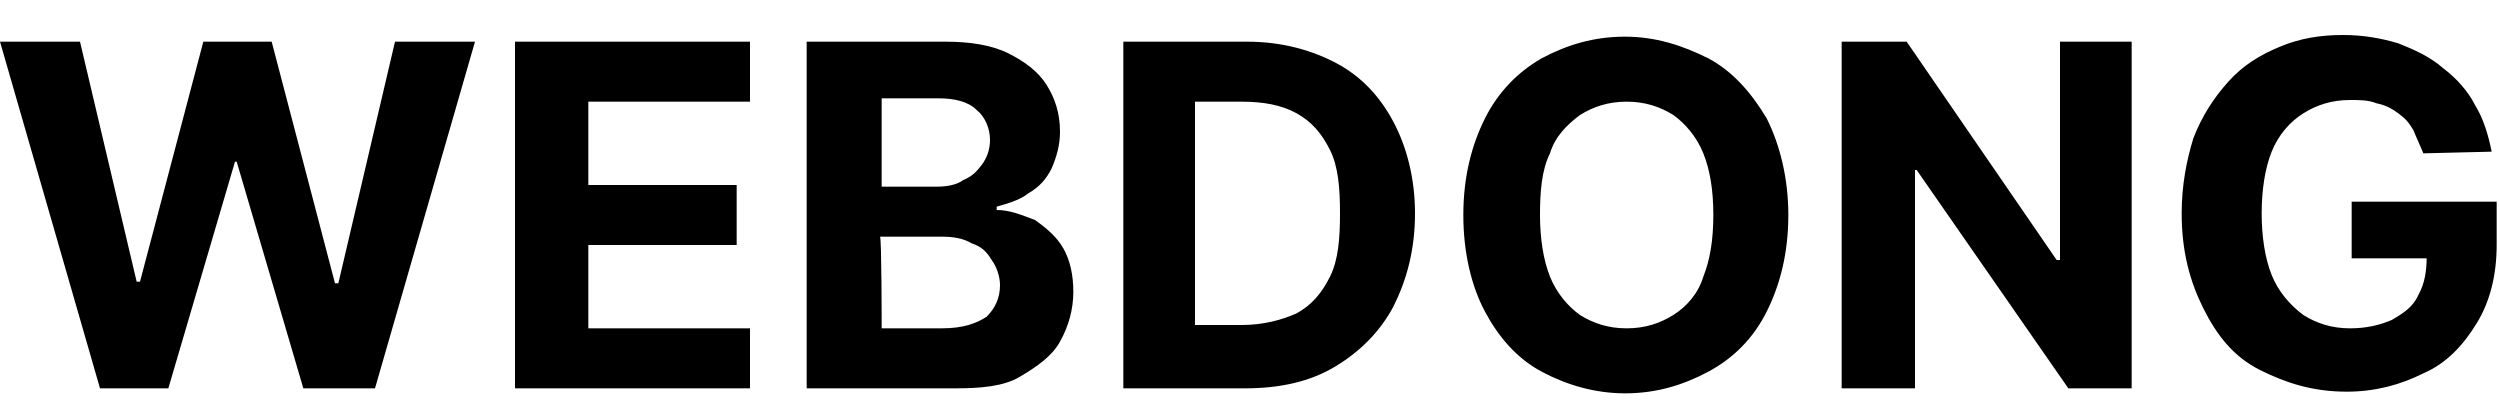
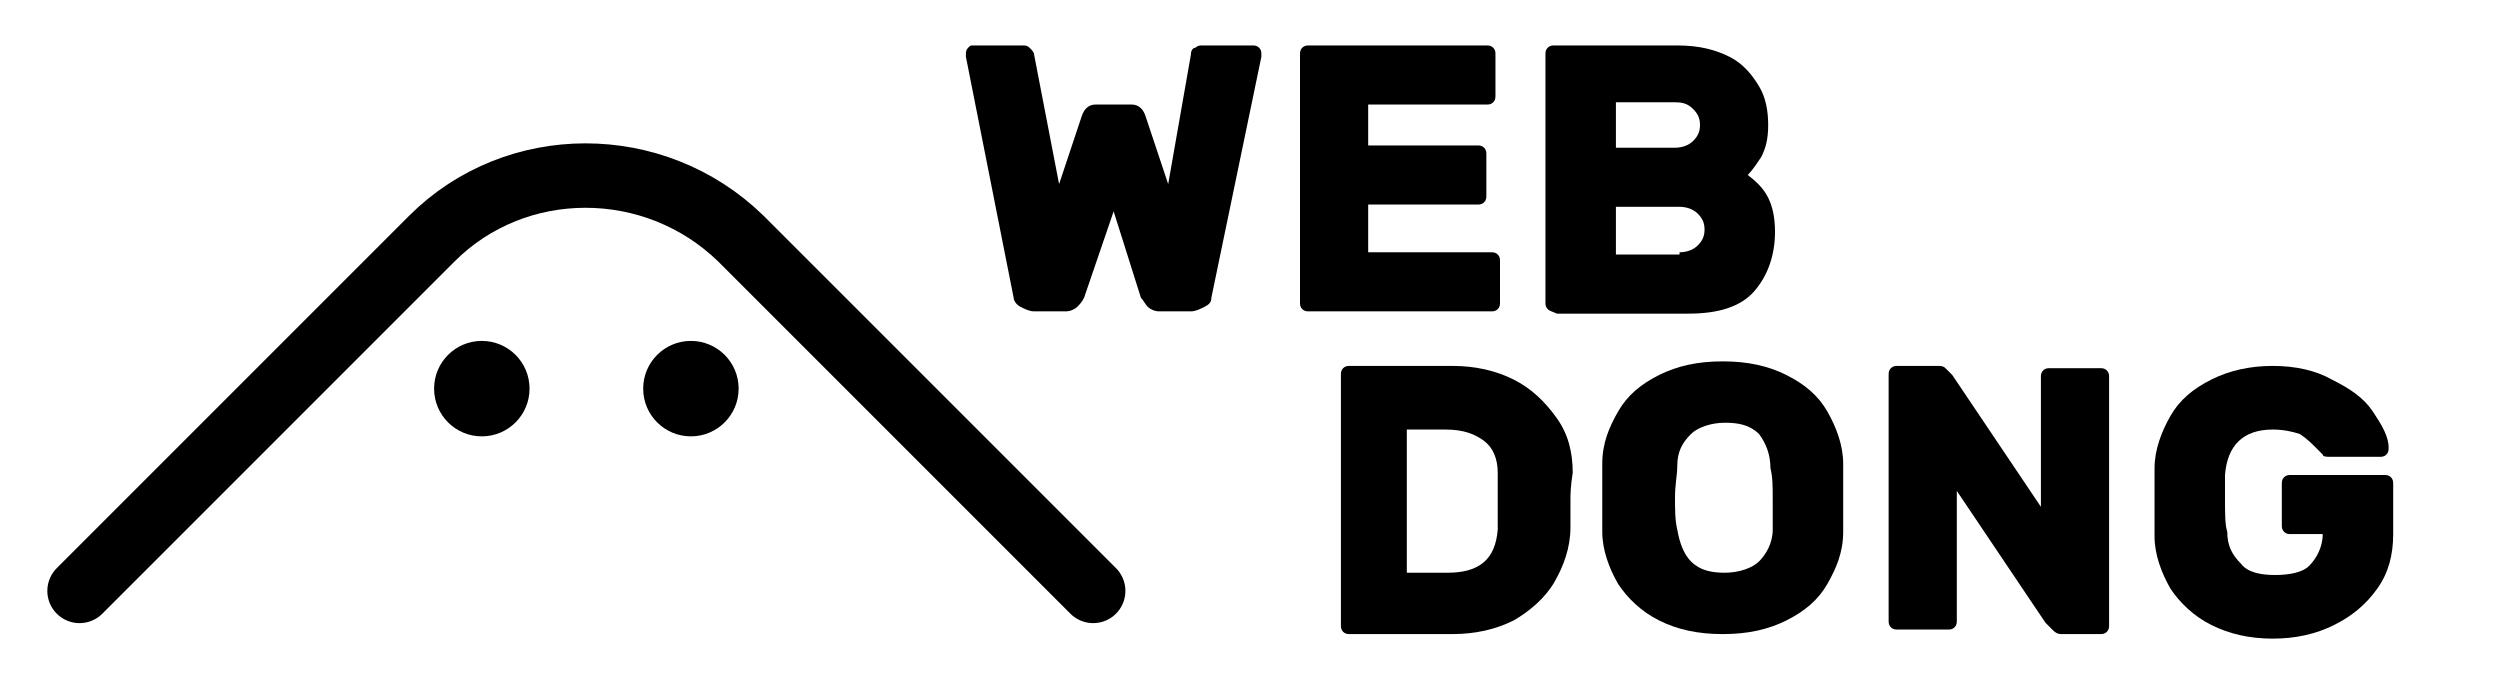
- <svg xmlns="http://www.w3.org/2000/svg" version="1.1" id="圖層_1" x="0px" y="0px" viewBox="0 0 150 25" style="enable-background:new 0 0 150 25;" xml:space="preserve">
-   <path d="M6,23.3L0,2.5h4.8l3.4,14.4h0.2l3.8-14.4h4.1L20.1,17h0.2l3.4-14.5h4.8l-6,20.8h-4.3l-4-13.6h-0.1l-4,13.6L6,23.3L6,23.3z   M30.9,23.3V2.5H45v3.6h-9.7v5h8.9v3.6h-8.9v5H45v3.6H30.9z M48.4,23.3V2.5h8.3c1.5,0,2.8,0.2,3.8,0.7c1,0.5,1.8,1.1,2.3,1.9  c0.5,0.8,0.8,1.7,0.8,2.8c0,0.8-0.2,1.5-0.5,2.2c-0.3,0.6-0.7,1.1-1.4,1.5c-0.5,0.4-1.2,0.6-1.9,0.8v0.2c0.8,0,1.5,0.3,2.3,0.6  c0.7,0.5,1.3,1,1.7,1.7s0.6,1.6,0.6,2.6c0,1.1-0.3,2.1-0.8,3c-0.5,0.9-1.4,1.5-2.4,2.1s-2.4,0.7-3.9,0.7L48.4,23.3L48.4,23.3z   M52.9,11.2h3.3c0.6,0,1.2-0.1,1.6-0.4c0.5-0.2,0.8-0.5,1.1-0.9s0.5-0.9,0.5-1.5c0-0.7-0.3-1.4-0.8-1.8c-0.5-0.5-1.3-0.7-2.3-0.7  h-3.4C52.9,5.9,52.9,11.2,52.9,11.2z M52.9,19.7h3.6c1.3,0,2.1-0.3,2.7-0.7c0.5-0.5,0.8-1.1,0.8-1.9c0-0.5-0.2-1.1-0.5-1.5  c-0.3-0.5-0.6-0.8-1.2-1c-0.5-0.3-1.1-0.4-1.8-0.4h-3.7C52.9,14.2,52.9,19.7,52.9,19.7z M74.7,23.3h-7.3V2.5h7.4  c2.1,0,3.9,0.5,5.4,1.3c1.5,0.8,2.6,2,3.4,3.5c0.8,1.5,1.3,3.4,1.3,5.5c0,2.2-0.5,4-1.3,5.6c-0.8,1.5-2,2.7-3.5,3.6  C78.6,22.9,76.8,23.3,74.7,23.3z M71.7,19.5h2.8c1.3,0,2.4-0.3,3.3-0.7c0.9-0.5,1.5-1.2,2-2.2s0.6-2.3,0.6-3.8S80.3,10,79.8,9  s-1.1-1.7-2-2.2c-0.9-0.5-2-0.7-3.3-0.7h-2.8C71.7,6.1,71.7,19.5,71.7,19.5z M107.3,12.9c0,2.3-0.5,4.2-1.3,5.8  c-0.8,1.6-2,2.8-3.5,3.6c-1.5,0.8-3.1,1.3-5,1.3c-1.8,0-3.5-0.5-5-1.3s-2.6-2.1-3.4-3.6c-0.8-1.5-1.3-3.5-1.3-5.8s0.5-4.2,1.3-5.8  c0.8-1.6,2-2.8,3.4-3.6c1.5-0.8,3.1-1.3,5-1.3c1.8,0,3.4,0.5,5,1.3c1.5,0.8,2.6,2.1,3.5,3.6C106.8,8.7,107.3,10.7,107.3,12.9z   M102.8,12.9c0-1.5-0.2-2.7-0.6-3.7s-1.1-1.8-1.8-2.3c-0.8-0.5-1.7-0.8-2.8-0.8c-1.1,0-2,0.3-2.8,0.8C94,7.5,93.3,8.2,93,9.2  c-0.5,1-0.6,2.3-0.6,3.7s0.2,2.7,0.6,3.7s1.1,1.8,1.8,2.3c0.8,0.5,1.7,0.8,2.8,0.8c1.1,0,2-0.3,2.8-0.8c0.8-0.5,1.5-1.3,1.8-2.3  C102.6,15.6,102.8,14.4,102.8,12.9z M127.9,2.5v20.8h-3.8L115,10.2h-0.1v13.1h-4.4V2.5h3.9l9,13.1h0.2V2.5H127.9z M145.4,9.2  c-0.2-0.5-0.4-0.9-0.6-1.4c-0.3-0.5-0.5-0.7-0.9-1c-0.4-0.3-0.8-0.5-1.3-0.6C142.1,6,141.6,6,141,6c-1.1,0-2,0.3-2.8,0.8  s-1.5,1.3-1.9,2.3s-0.6,2.3-0.6,3.7s0.2,2.7,0.6,3.7s1.1,1.8,1.9,2.4c0.8,0.5,1.7,0.8,2.8,0.8c1,0,1.8-0.2,2.5-0.5  c0.7-0.4,1.3-0.8,1.6-1.5c0.4-0.7,0.5-1.5,0.5-2.3l0.9,0.1h-5.4v-3.4h8.7v2.6c0,1.8-0.4,3.4-1.2,4.7c-0.8,1.3-1.8,2.4-3.2,3  c-1.4,0.7-2.9,1.1-4.6,1.1c-2,0-3.6-0.5-5.2-1.3s-2.6-2.1-3.4-3.7c-0.8-1.6-1.3-3.4-1.3-5.7c0-1.7,0.3-3.2,0.7-4.5  c0.5-1.3,1.2-2.4,2.1-3.4s1.9-1.6,3.1-2.1c1.2-0.5,2.4-0.7,3.8-0.7c1.2,0,2.3,0.2,3.3,0.5c1,0.4,1.9,0.8,2.7,1.5  c0.8,0.6,1.5,1.4,1.9,2.2c0.5,0.8,0.8,1.8,1,2.8L145.4,9.2L145.4,9.2z" />
+ <svg xmlns="http://www.w3.org/2000/svg" version="1.1" id="圖層_1" x="0px" y="0px" viewBox="0 0 110 30" style="enable-background:new 0 0 110 30;" xml:space="preserve">
+   <style type="text/css">
+ 	.st0{fill:none;stroke:#000000;stroke-width:2.835;stroke-linecap:round;stroke-miterlimit:10;}
+ </style>
+   <path class="st0" d="M3.5,26L19,10.5c3.7-3.7,9.8-3.7,13.6,0L48.1,26" />
+   <g>
+     <circle cx="30.4" cy="17.1" r="2.1" />
+     <circle cx="21.2" cy="17.1" r="2.1" />
+   </g>
+   <g>
+     <path d="M52.4,2.4c0-0.2,0.1-0.3,0.2-0.3C52.7,2,52.8,2,52.9,2h2.2c0.1,0,0.2,0,0.3,0.1c0.1,0.1,0.1,0.2,0.1,0.3l0,0.1l-2.2,10.6   c0,0.2-0.1,0.3-0.3,0.4c-0.2,0.1-0.4,0.2-0.6,0.2h-1.4c-0.2,0-0.4-0.1-0.5-0.2s-0.2-0.3-0.3-0.4L49,9.3l-1.3,3.8   c-0.1,0.2-0.2,0.3-0.3,0.4s-0.3,0.2-0.5,0.2h-1.4c-0.2,0-0.4-0.1-0.6-0.2c-0.2-0.1-0.3-0.3-0.3-0.4L42.5,2.5l0-0.1   c0-0.1,0-0.2,0.1-0.3C42.7,2,42.7,2,42.8,2H45c0.1,0,0.2,0,0.3,0.1c0.1,0.1,0.2,0.2,0.2,0.3l1.1,5.7l1-3c0.1-0.3,0.3-0.5,0.6-0.5   h1.6c0.3,0,0.5,0.2,0.6,0.5l1,3L52.4,2.4z" />
+     <path d="M60.3,11.1h5.3c0.1,0,0.2,0,0.3,0.1c0.1,0.1,0.1,0.2,0.1,0.3v1.8c0,0.1,0,0.2-0.1,0.3c-0.1,0.1-0.2,0.1-0.3,0.1h-8   c-0.1,0-0.2,0-0.3-0.1c-0.1-0.1-0.1-0.2-0.1-0.3V2.4c0-0.1,0-0.2,0.1-0.3C57.4,2,57.5,2,57.6,2h7.8c0.1,0,0.2,0,0.3,0.1   s0.1,0.2,0.1,0.3v1.8c0,0.1,0,0.2-0.1,0.3c-0.1,0.1-0.2,0.1-0.3,0.1h-5.2v1.8h4.8c0.1,0,0.2,0,0.3,0.1s0.1,0.2,0.1,0.3v1.8   c0,0.1,0,0.2-0.1,0.3c-0.1,0.1-0.2,0.1-0.3,0.1h-4.8V11.1z" />
+     <path d="M68.1,13.6C68,13.5,68,13.4,68,13.3V2.4c0-0.1,0-0.2,0.1-0.3S68.3,2,68.4,2h5.4c1,0,1.7,0.2,2.3,0.5c0.6,0.3,1,0.8,1.3,1.3   c0.3,0.5,0.4,1.1,0.4,1.7c0,0.6-0.1,1-0.3,1.4c-0.2,0.3-0.4,0.6-0.6,0.8c0.4,0.3,0.7,0.6,0.9,1c0.2,0.4,0.3,0.9,0.3,1.5   c0,1-0.3,1.9-0.9,2.6c-0.6,0.7-1.6,1-2.9,1h-5.8C68.3,13.7,68.2,13.7,68.1,13.6z M71.1,4.6v1.9h2.6c0.3,0,0.6-0.1,0.8-0.3   c0.2-0.2,0.3-0.4,0.3-0.7c0-0.3-0.1-0.5-0.3-0.7c-0.2-0.2-0.4-0.3-0.8-0.3H71.1z M73.9,11.1c0.3,0,0.6-0.1,0.8-0.3   c0.2-0.2,0.3-0.4,0.3-0.7c0-0.3-0.1-0.5-0.3-0.7c-0.2-0.2-0.5-0.3-0.8-0.3h-2.8v2.1H73.9z" />
+   </g>
+   <g>
+     <path d="M69.1,22c0,0.2,0,0.6,0,1.2c0,0.9-0.3,1.7-0.7,2.4c-0.4,0.7-1.1,1.3-1.8,1.7c-0.8,0.4-1.7,0.6-2.7,0.6h-4.5   c-0.1,0-0.2,0-0.3-0.1c-0.1-0.1-0.1-0.2-0.1-0.3V16.5c0-0.1,0-0.2,0.1-0.3c0.1-0.1,0.2-0.1,0.3-0.1h4.5c1,0,1.9,0.2,2.7,0.6   c0.8,0.4,1.4,1,1.9,1.7c0.5,0.7,0.7,1.5,0.7,2.4C69.1,21.4,69.1,21.8,69.1,22z M61.9,18.8v6.4h1.8c1.4,0,2.1-0.6,2.2-1.9   c0-0.7,0-1.1,0-1.3c0-0.2,0-0.6,0-1.2c0-0.6-0.2-1.1-0.6-1.4c-0.4-0.3-0.9-0.5-1.7-0.5H61.9z" />
+     <path d="M78.6,16.5c0.8,0.4,1.4,0.9,1.8,1.6c0.4,0.7,0.7,1.5,0.7,2.3c0,0.3,0,0.8,0,1.5c0,0.7,0,1.2,0,1.5c0,0.9-0.3,1.6-0.7,2.3   c-0.4,0.7-1,1.2-1.8,1.6c-0.8,0.4-1.7,0.6-2.8,0.6c-1.1,0-2-0.2-2.8-0.6c-0.8-0.4-1.4-1-1.8-1.6c-0.4-0.7-0.7-1.5-0.7-2.3   c0-0.6,0-1.1,0-1.5c0-0.4,0-0.9,0-1.5c0-0.9,0.3-1.6,0.7-2.3c0.4-0.7,1-1.2,1.8-1.6c0.8-0.4,1.7-0.6,2.8-0.6   C76.9,15.9,77.8,16.1,78.6,16.5z M77.4,19.1c-0.4-0.4-0.9-0.5-1.5-0.5s-1.2,0.2-1.5,0.5c-0.4,0.4-0.6,0.8-0.6,1.4   c0,0.4-0.1,0.8-0.1,1.4c0,0.5,0,1,0.1,1.4c0.1,0.6,0.3,1.1,0.6,1.4c0.4,0.4,0.9,0.5,1.5,0.5s1.2-0.2,1.5-0.5s0.6-0.8,0.6-1.4   C78,23,78,22.5,78,22c0-0.6,0-1-0.1-1.4C77.9,20,77.7,19.5,77.4,19.1z" />
+     <path d="M90.3,27.7c-0.1-0.1-0.2-0.2-0.3-0.3l-3.9-5.8v5.7c0,0.1,0,0.2-0.1,0.3c-0.1,0.1-0.2,0.1-0.3,0.1h-2.2   c-0.1,0-0.2,0-0.3-0.1c-0.1-0.1-0.1-0.2-0.1-0.3V16.5c0-0.1,0-0.2,0.1-0.3c0.1-0.1,0.2-0.1,0.3-0.1h1.7c0.2,0,0.3,0,0.4,0.1   c0.1,0.1,0.2,0.2,0.3,0.3l3.9,5.8v-5.7c0-0.1,0-0.2,0.1-0.3c0.1-0.1,0.2-0.1,0.3-0.1h2.2c0.1,0,0.2,0,0.3,0.1   c0.1,0.1,0.1,0.2,0.1,0.3v10.9c0,0.1,0,0.2-0.1,0.3c-0.1,0.1-0.2,0.1-0.3,0.1h-1.7C90.5,27.9,90.4,27.8,90.3,27.7z" />
+     <path d="M97.9,21.9c0,0.7,0,1.2,0.1,1.5c0,0.6,0.2,1,0.6,1.4c0.3,0.4,0.9,0.5,1.5,0.5c0.6,0,1.2-0.1,1.5-0.4s0.6-0.8,0.6-1.4h-1.4   c-0.1,0-0.2,0-0.3-0.1c-0.1-0.1-0.1-0.2-0.1-0.3v-1.8c0-0.1,0-0.2,0.1-0.3c0.1-0.1,0.2-0.1,0.3-0.1h4.1c0.1,0,0.2,0,0.3,0.1   c0.1,0.1,0.1,0.2,0.1,0.3v2.2c0,0.9-0.2,1.7-0.7,2.4c-0.5,0.7-1.1,1.2-1.9,1.6c-0.8,0.4-1.7,0.6-2.7,0.6c-1,0-1.9-0.2-2.7-0.6   c-0.8-0.4-1.4-1-1.8-1.6c-0.4-0.7-0.7-1.5-0.7-2.3c0-0.5,0-1,0-1.3c0-0.4,0-1,0-1.7c0-0.8,0.3-1.6,0.7-2.3c0.4-0.7,1-1.2,1.8-1.6   c0.8-0.4,1.7-0.6,2.7-0.6c1,0,1.9,0.2,2.6,0.6c0.8,0.4,1.4,0.8,1.8,1.4s0.7,1.1,0.7,1.6c0,0.1,0,0.2-0.1,0.3   c-0.1,0.1-0.2,0.1-0.3,0.1h-2.2c-0.1,0-0.3,0-0.3-0.1c-0.1-0.1-0.2-0.2-0.3-0.3c-0.2-0.2-0.4-0.4-0.7-0.6c-0.3-0.1-0.7-0.2-1.2-0.2   c-1.3,0-2,0.7-2.1,2C97.9,20.8,97.9,21.3,97.9,21.9z" />
+   </g>
</svg>
